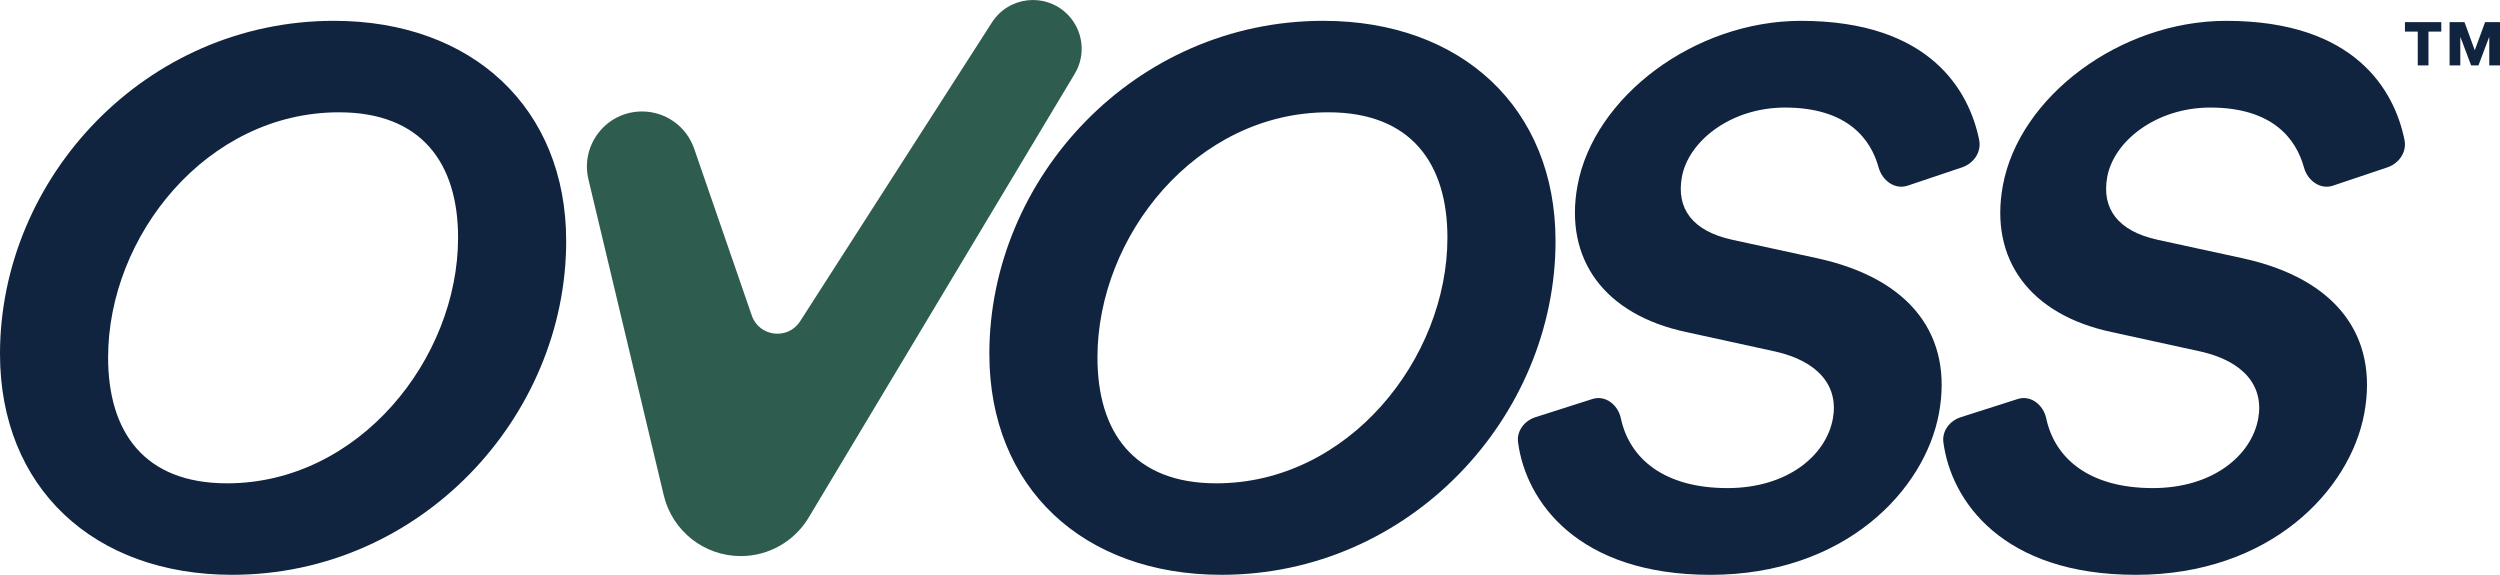
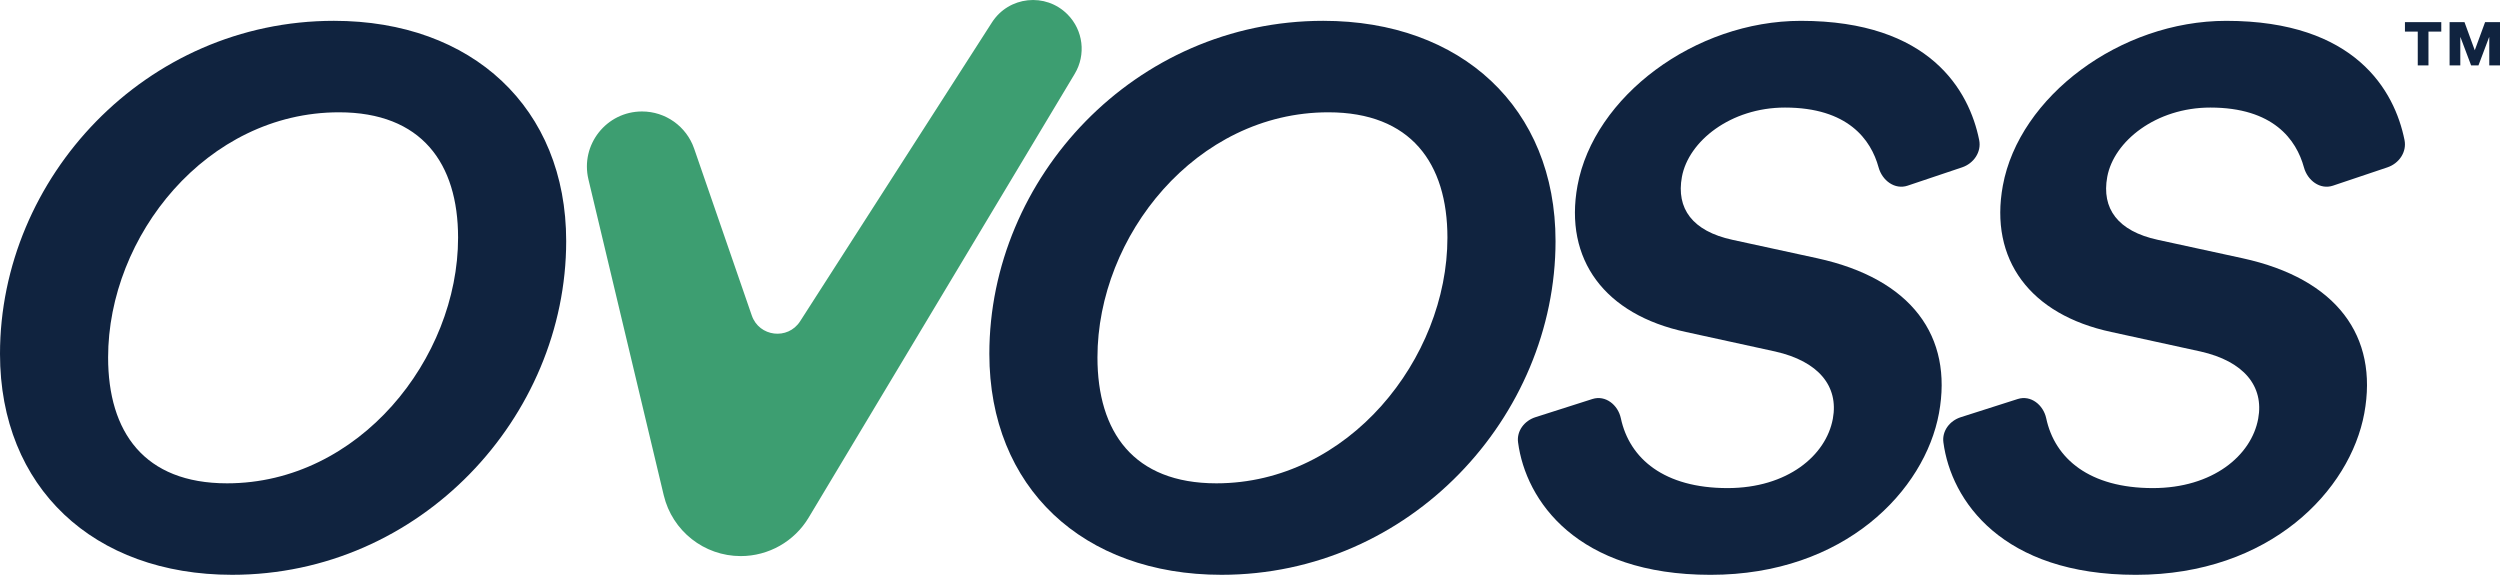
<svg xmlns="http://www.w3.org/2000/svg" width="136.368" height="31.355" viewBox="0 0 136.368 31.355">
  <g>
    <path fill="#10233F" d="M30.884,13.150C30.884,22.746 22.935,31.354 12.663,31.354C5.102,31.354 0.000,26.587 0.000,19.302C0.000,9.697 7.933,1.136 18.214,1.136C25.746,1.136 30.884,5.881 30.884,13.150ZM24.987,12.963C24.987,8.905 22.995,6.126 18.492,6.126C11.277,6.126 5.897,12.874 5.897,19.496C5.897,23.561 7.860,26.364 12.385,26.364C19.579,26.364 24.987,19.566 24.987,12.963Z" />
-     <path fill="#2E5D4F" d="M40.405,30.333L40.405,30.333C38.407,30.333 36.670,28.961 36.206,27.017L32.097,9.784C31.647,7.895 33.079,6.080 35.021,6.080L35.021,6.080C36.303,6.080 37.444,6.893 37.863,8.105L41.008,17.210C41.410,18.374 42.978,18.562 43.644,17.525L54.108,1.223C55.027,-0.208 57.034,-0.421 58.231,0.786L58.231,0.786C59.088,1.649 59.249,2.983 58.624,4.025L44.108,28.236C43.328,29.537 41.922,30.333 40.405,30.333Z" />
+     <path fill="#3D9E71" d="M40.405,30.333L40.405,30.333C38.407,30.333 36.670,28.961 36.206,27.017L32.097,9.784C31.647,7.895 33.079,6.080 35.021,6.080L35.021,6.080C36.303,6.080 37.444,6.893 37.863,8.105L41.008,17.210C41.410,18.374 42.978,18.562 43.644,17.525L54.108,1.223C55.027,-0.208 57.034,-0.421 58.231,0.786L58.231,0.786C59.088,1.649 59.249,2.983 58.624,4.025L44.108,28.236C43.328,29.537 41.922,30.333 40.405,30.333Z" />
    <path fill="#10233F" d="M84.850,13.150C84.850,22.746 76.901,31.354 66.629,31.354C59.068,31.354 53.966,26.587 53.966,19.302C53.966,9.698 61.898,1.136 72.179,1.136C79.711,1.136 84.850,5.881 84.850,13.150ZM78.953,12.963C78.953,8.906 76.960,6.126 72.457,6.126C65.243,6.126 59.863,12.875 59.863,19.496C59.863,23.561 61.826,26.364 66.351,26.364C73.546,26.364 78.953,19.567 78.953,12.963Z" />
    <path fill="#10233F" d="M88.413,22.816C88.885,25.027 90.785,26.624 94.229,26.624C97.495,26.624 99.608,24.851 99.977,22.840C100.303,21.067 99.196,19.706 96.830,19.173L91.972,18.111C87.525,17.163 85.309,14.150 86.048,10.126C86.939,5.275 92.441,1.137 98.235,1.137C105.287,1.137 107.418,4.961 107.958,7.635C108.091,8.293 107.661,8.915 107.025,9.129L104.056,10.127C103.355,10.363 102.668,9.845 102.472,9.132C102.057,7.616 100.801,5.867 97.366,5.867C94.406,5.867 92.102,7.699 91.743,9.650C91.428,11.367 92.306,12.607 94.503,13.082L99.126,14.087C104.278,15.212 106.536,18.346 105.765,22.543C104.994,26.740 100.636,31.355 93.305,31.355C86.009,31.355 83.225,27.308 82.806,24.129C82.723,23.505 83.155,22.948 83.754,22.757L86.861,21.765C87.574,21.537 88.257,22.085 88.413,22.816Z" />
    <path fill="#10233F" d="M111.615,22.816C112.086,25.027 113.986,26.624 117.431,26.624C120.696,26.624 122.809,24.851 123.178,22.840C123.504,21.067 122.397,19.706 120.032,19.173L115.174,18.111C110.726,17.163 108.510,14.150 109.249,10.126C110.140,5.275 115.642,1.137 121.436,1.137C128.488,1.137 130.619,4.961 131.159,7.635C131.292,8.293 130.862,8.915 130.226,9.129L127.257,10.127C126.557,10.363 125.869,9.845 125.674,9.132C125.258,7.616 124.002,5.867 120.567,5.867C117.607,5.867 115.303,7.699 114.944,9.650C114.629,11.367 115.508,12.607 117.704,13.082L122.327,14.087C127.479,15.212 129.737,18.346 128.966,22.543C128.195,26.740 123.838,31.355 116.506,31.355C109.210,31.355 106.426,27.308 106.007,24.129C105.924,23.505 106.356,22.948 106.956,22.757L110.062,21.765C110.775,21.537 111.458,22.085 111.615,22.816Z" />
    <path fill="#10233F" d="M131.882,1.722L131.183,1.722L131.183,1.207L133.165,1.207L133.165,1.722L132.466,1.722L132.466,3.567L131.882,3.567L131.882,1.722L131.882,1.722ZM133.618,1.207L134.431,1.207L134.992,2.742L135.555,1.207L136.368,1.207L136.368,3.567L135.783,3.567L135.783,2.032L135.772,2.032L135.193,3.567L134.792,3.567L134.214,2.032L134.203,2.032L134.203,3.567L133.618,3.567L133.618,1.207L133.618,1.207Z" />
  </g>
</svg>
